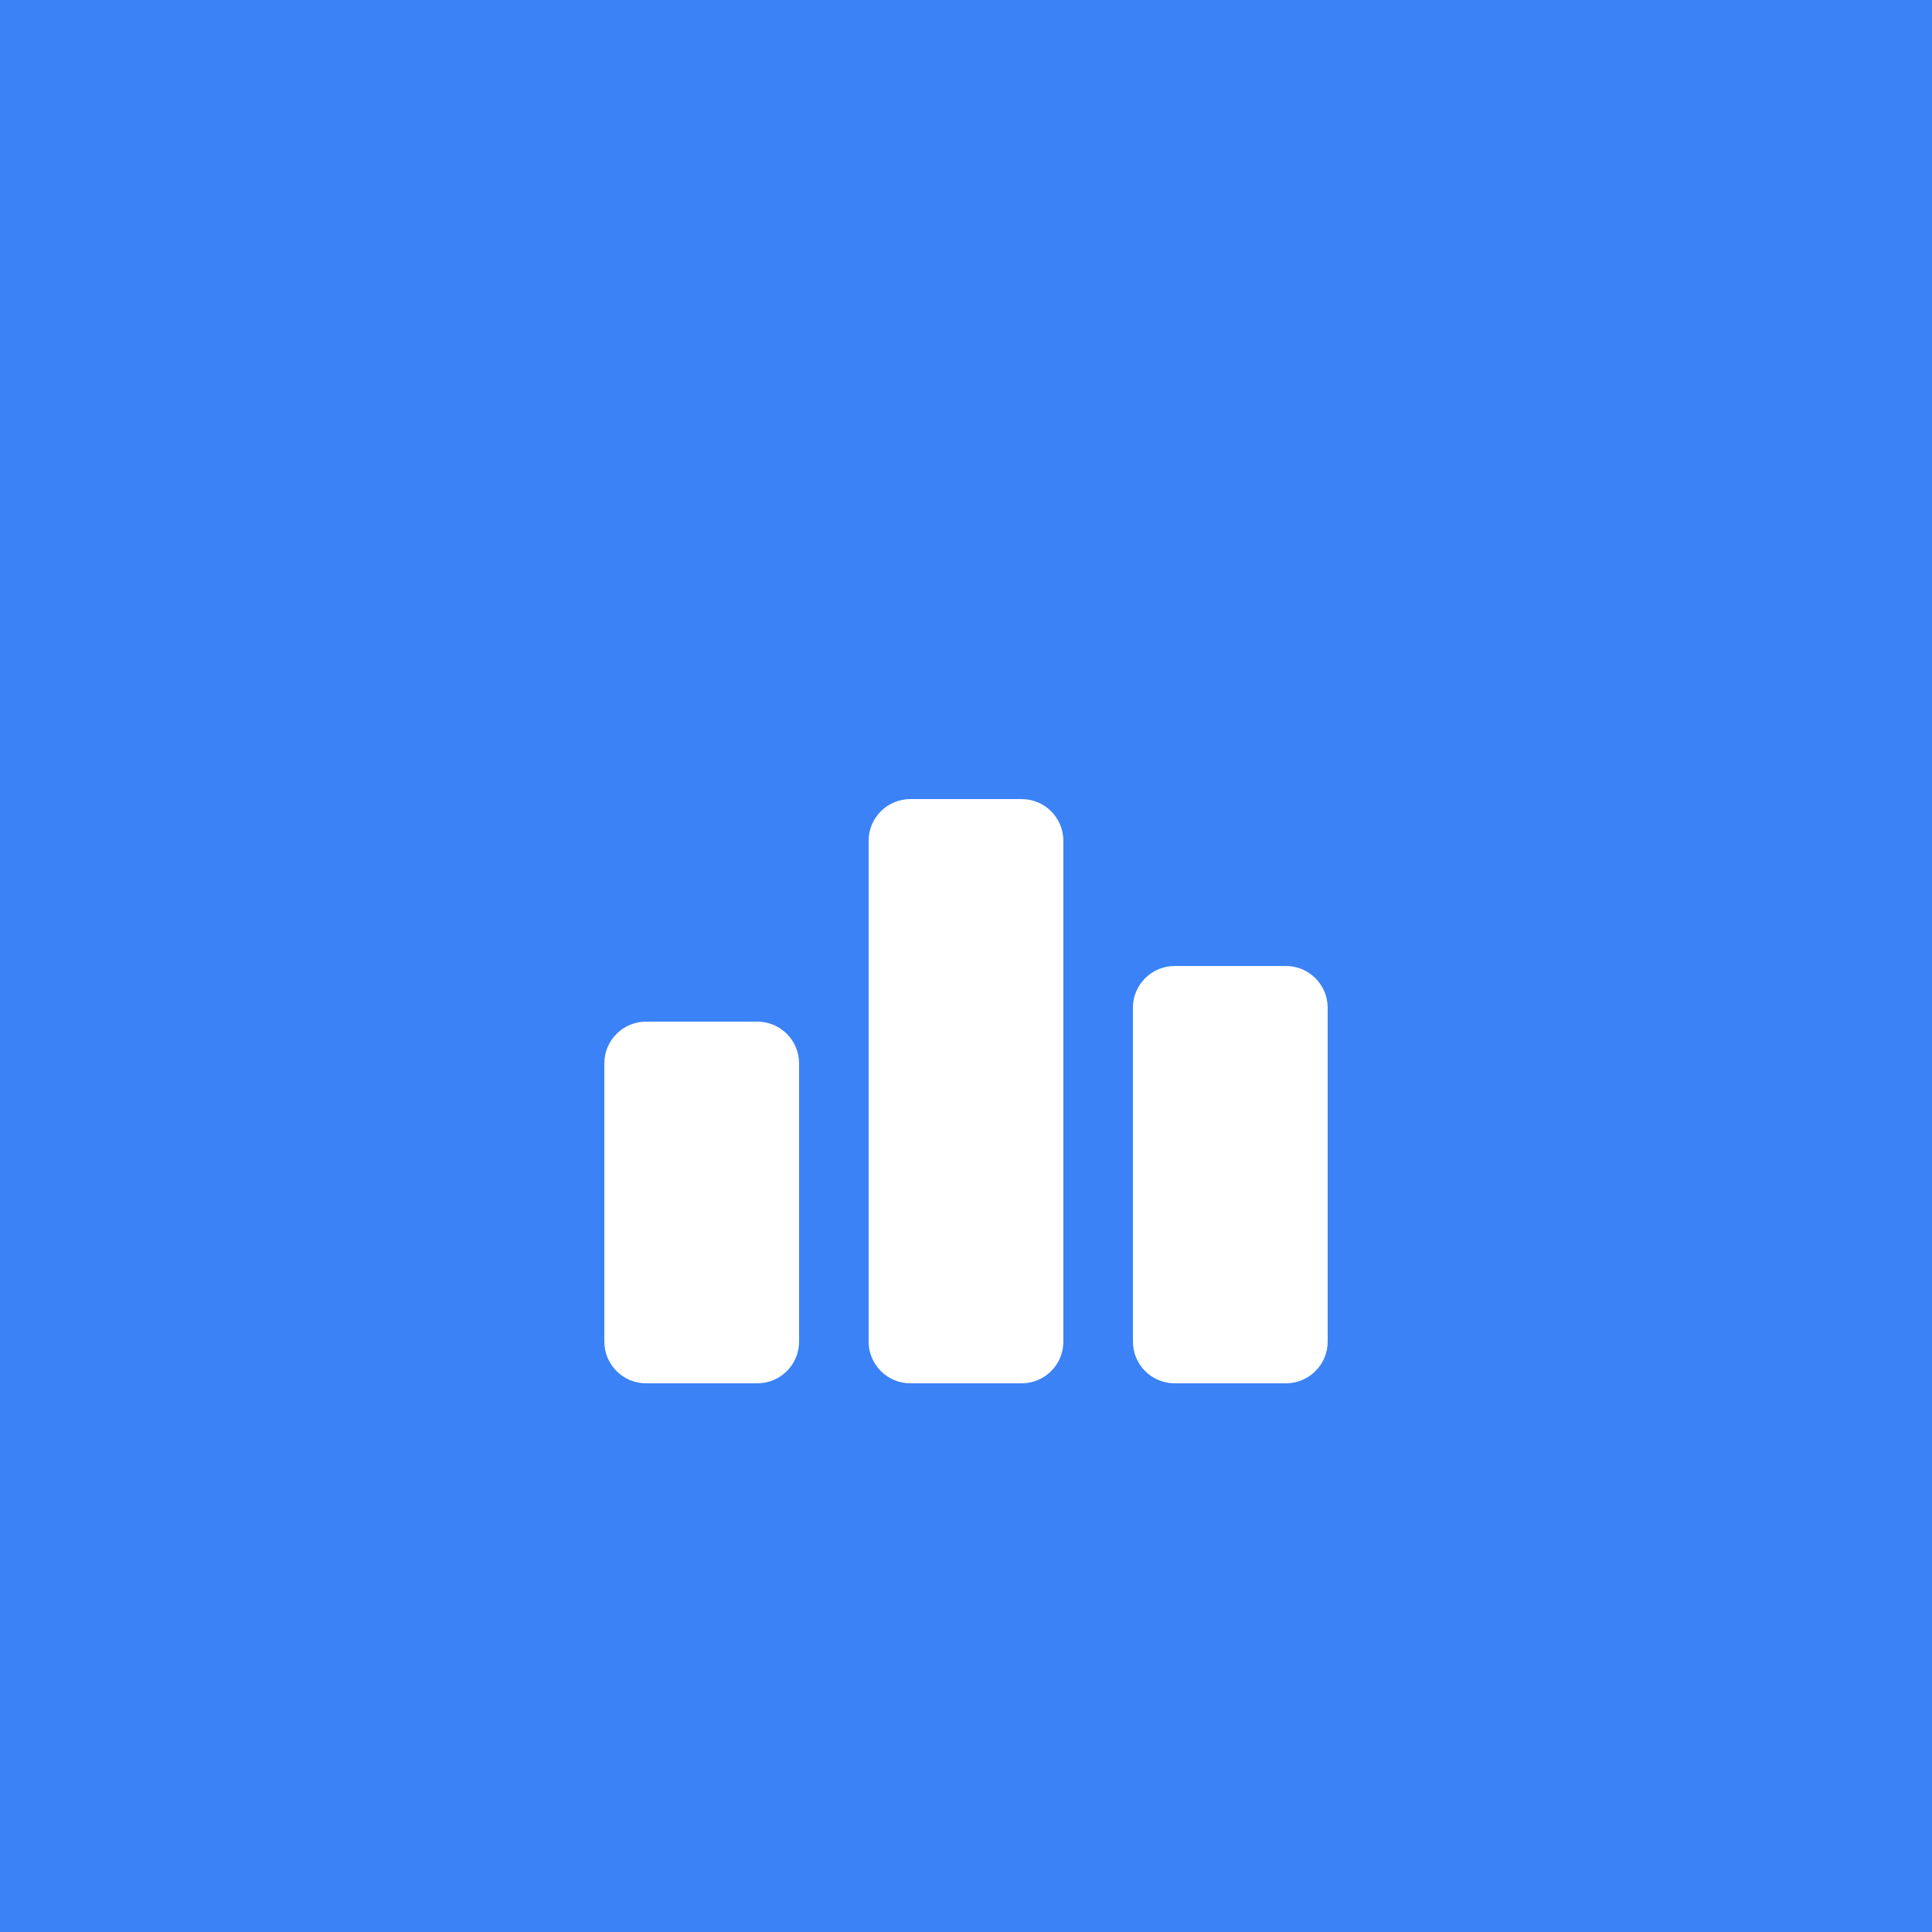
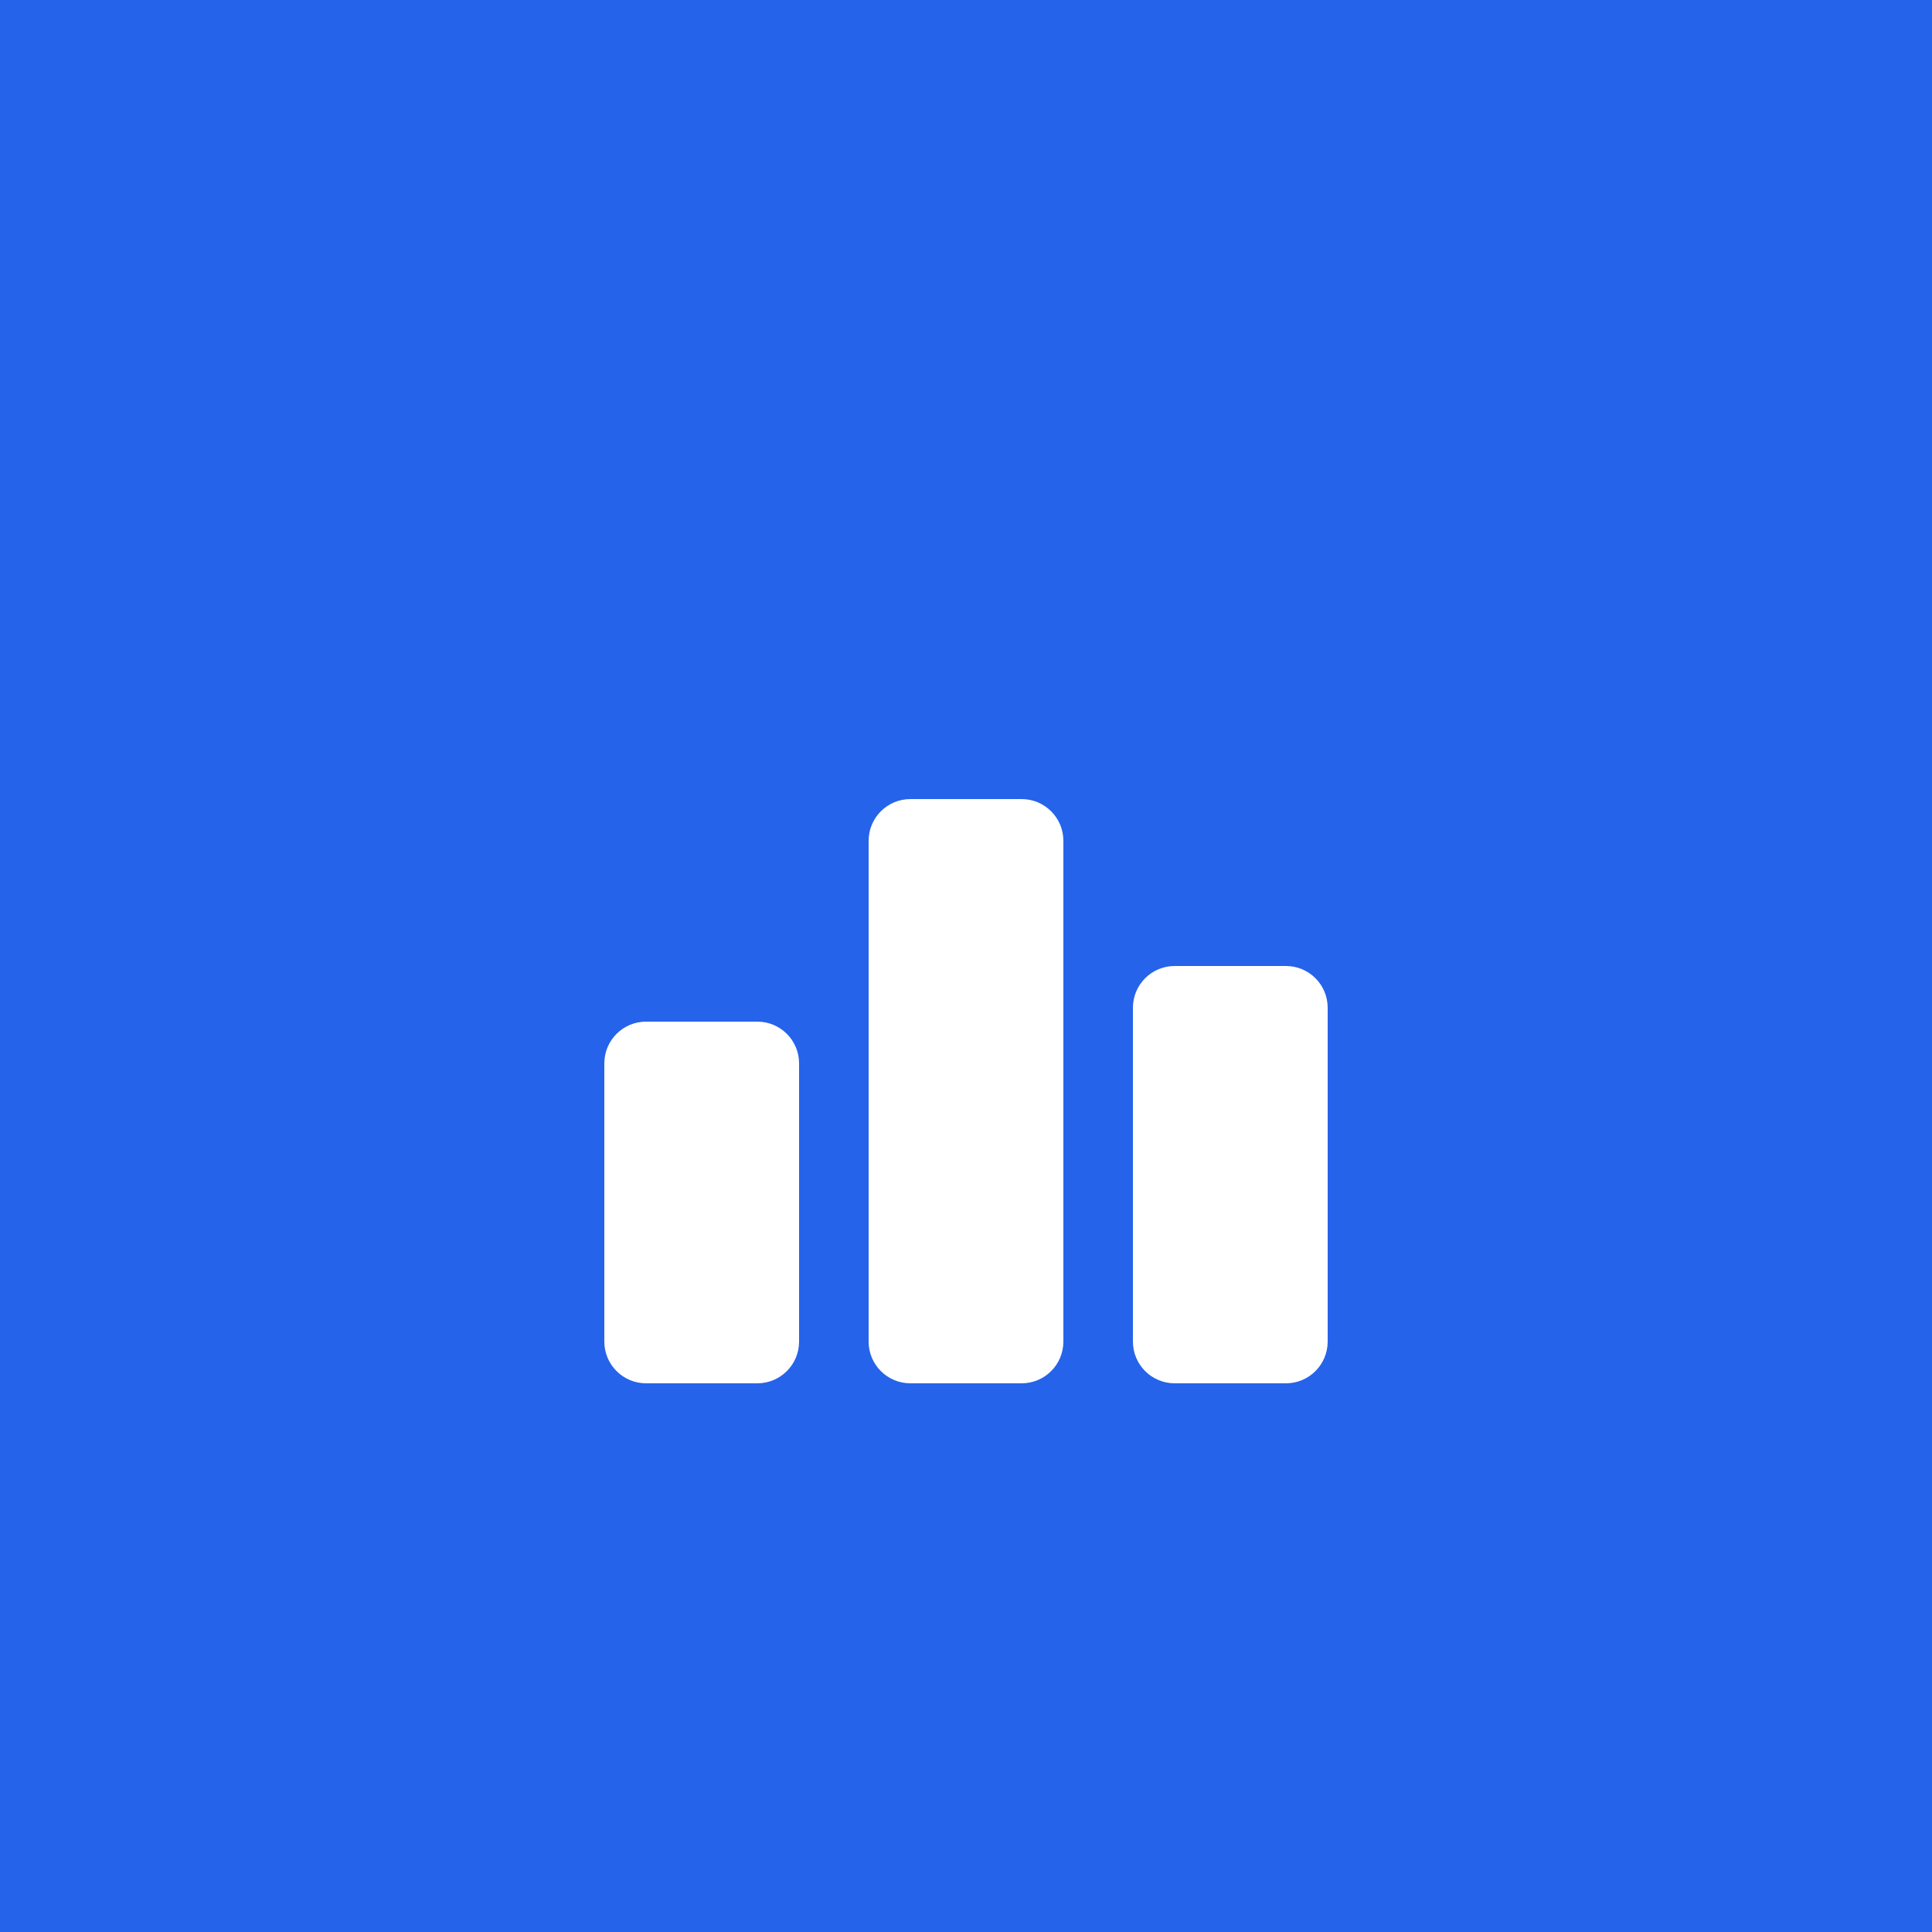
<svg xmlns="http://www.w3.org/2000/svg" viewBox="0 0 100 100" role="img" aria-label="Habitinator">
-   <rect width="100" height="100" fill="#3b82f6" />
+   <rect width="100" height="100" fill="#2563eb" />
  <g fill="#ffffff" transform="translate(14 14) scale(0.72)">
    <rect x="24" y="54" width="14" height="26" rx="3" />
    <rect x="43" y="38" width="14" height="42" rx="3" />
    <rect x="62" y="50" width="14" height="30" rx="3" />
  </g>
</svg>
